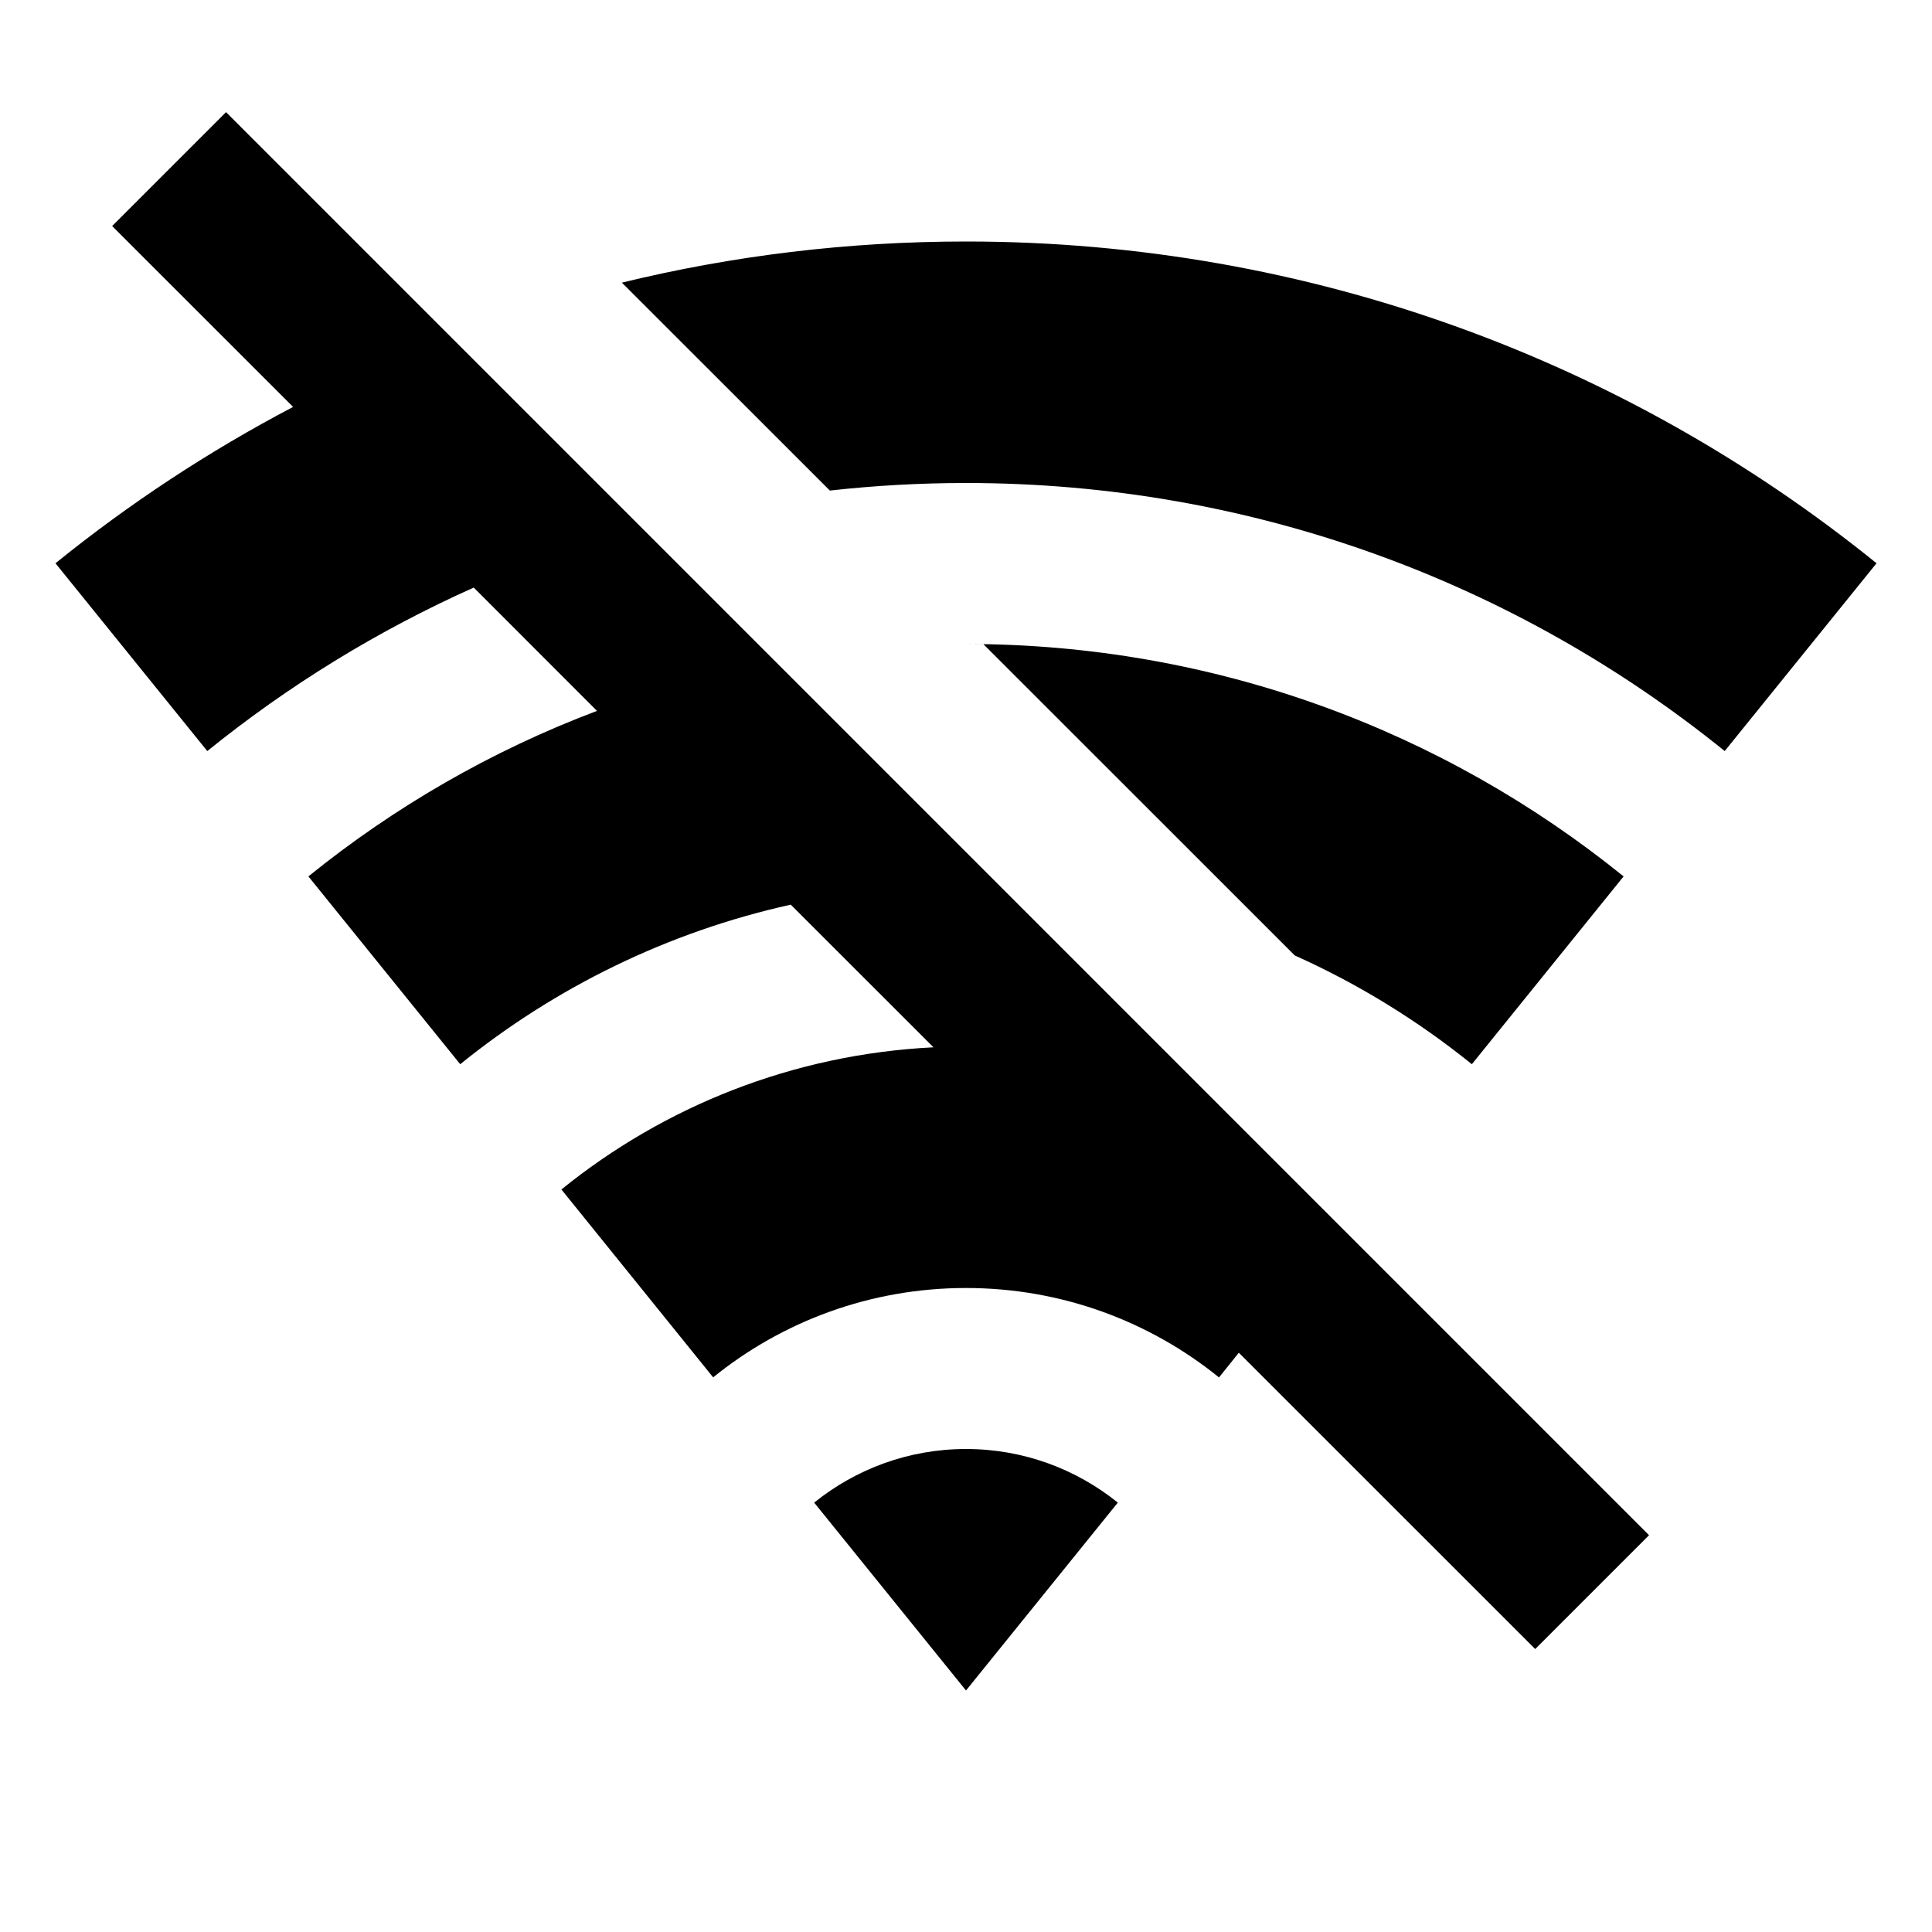
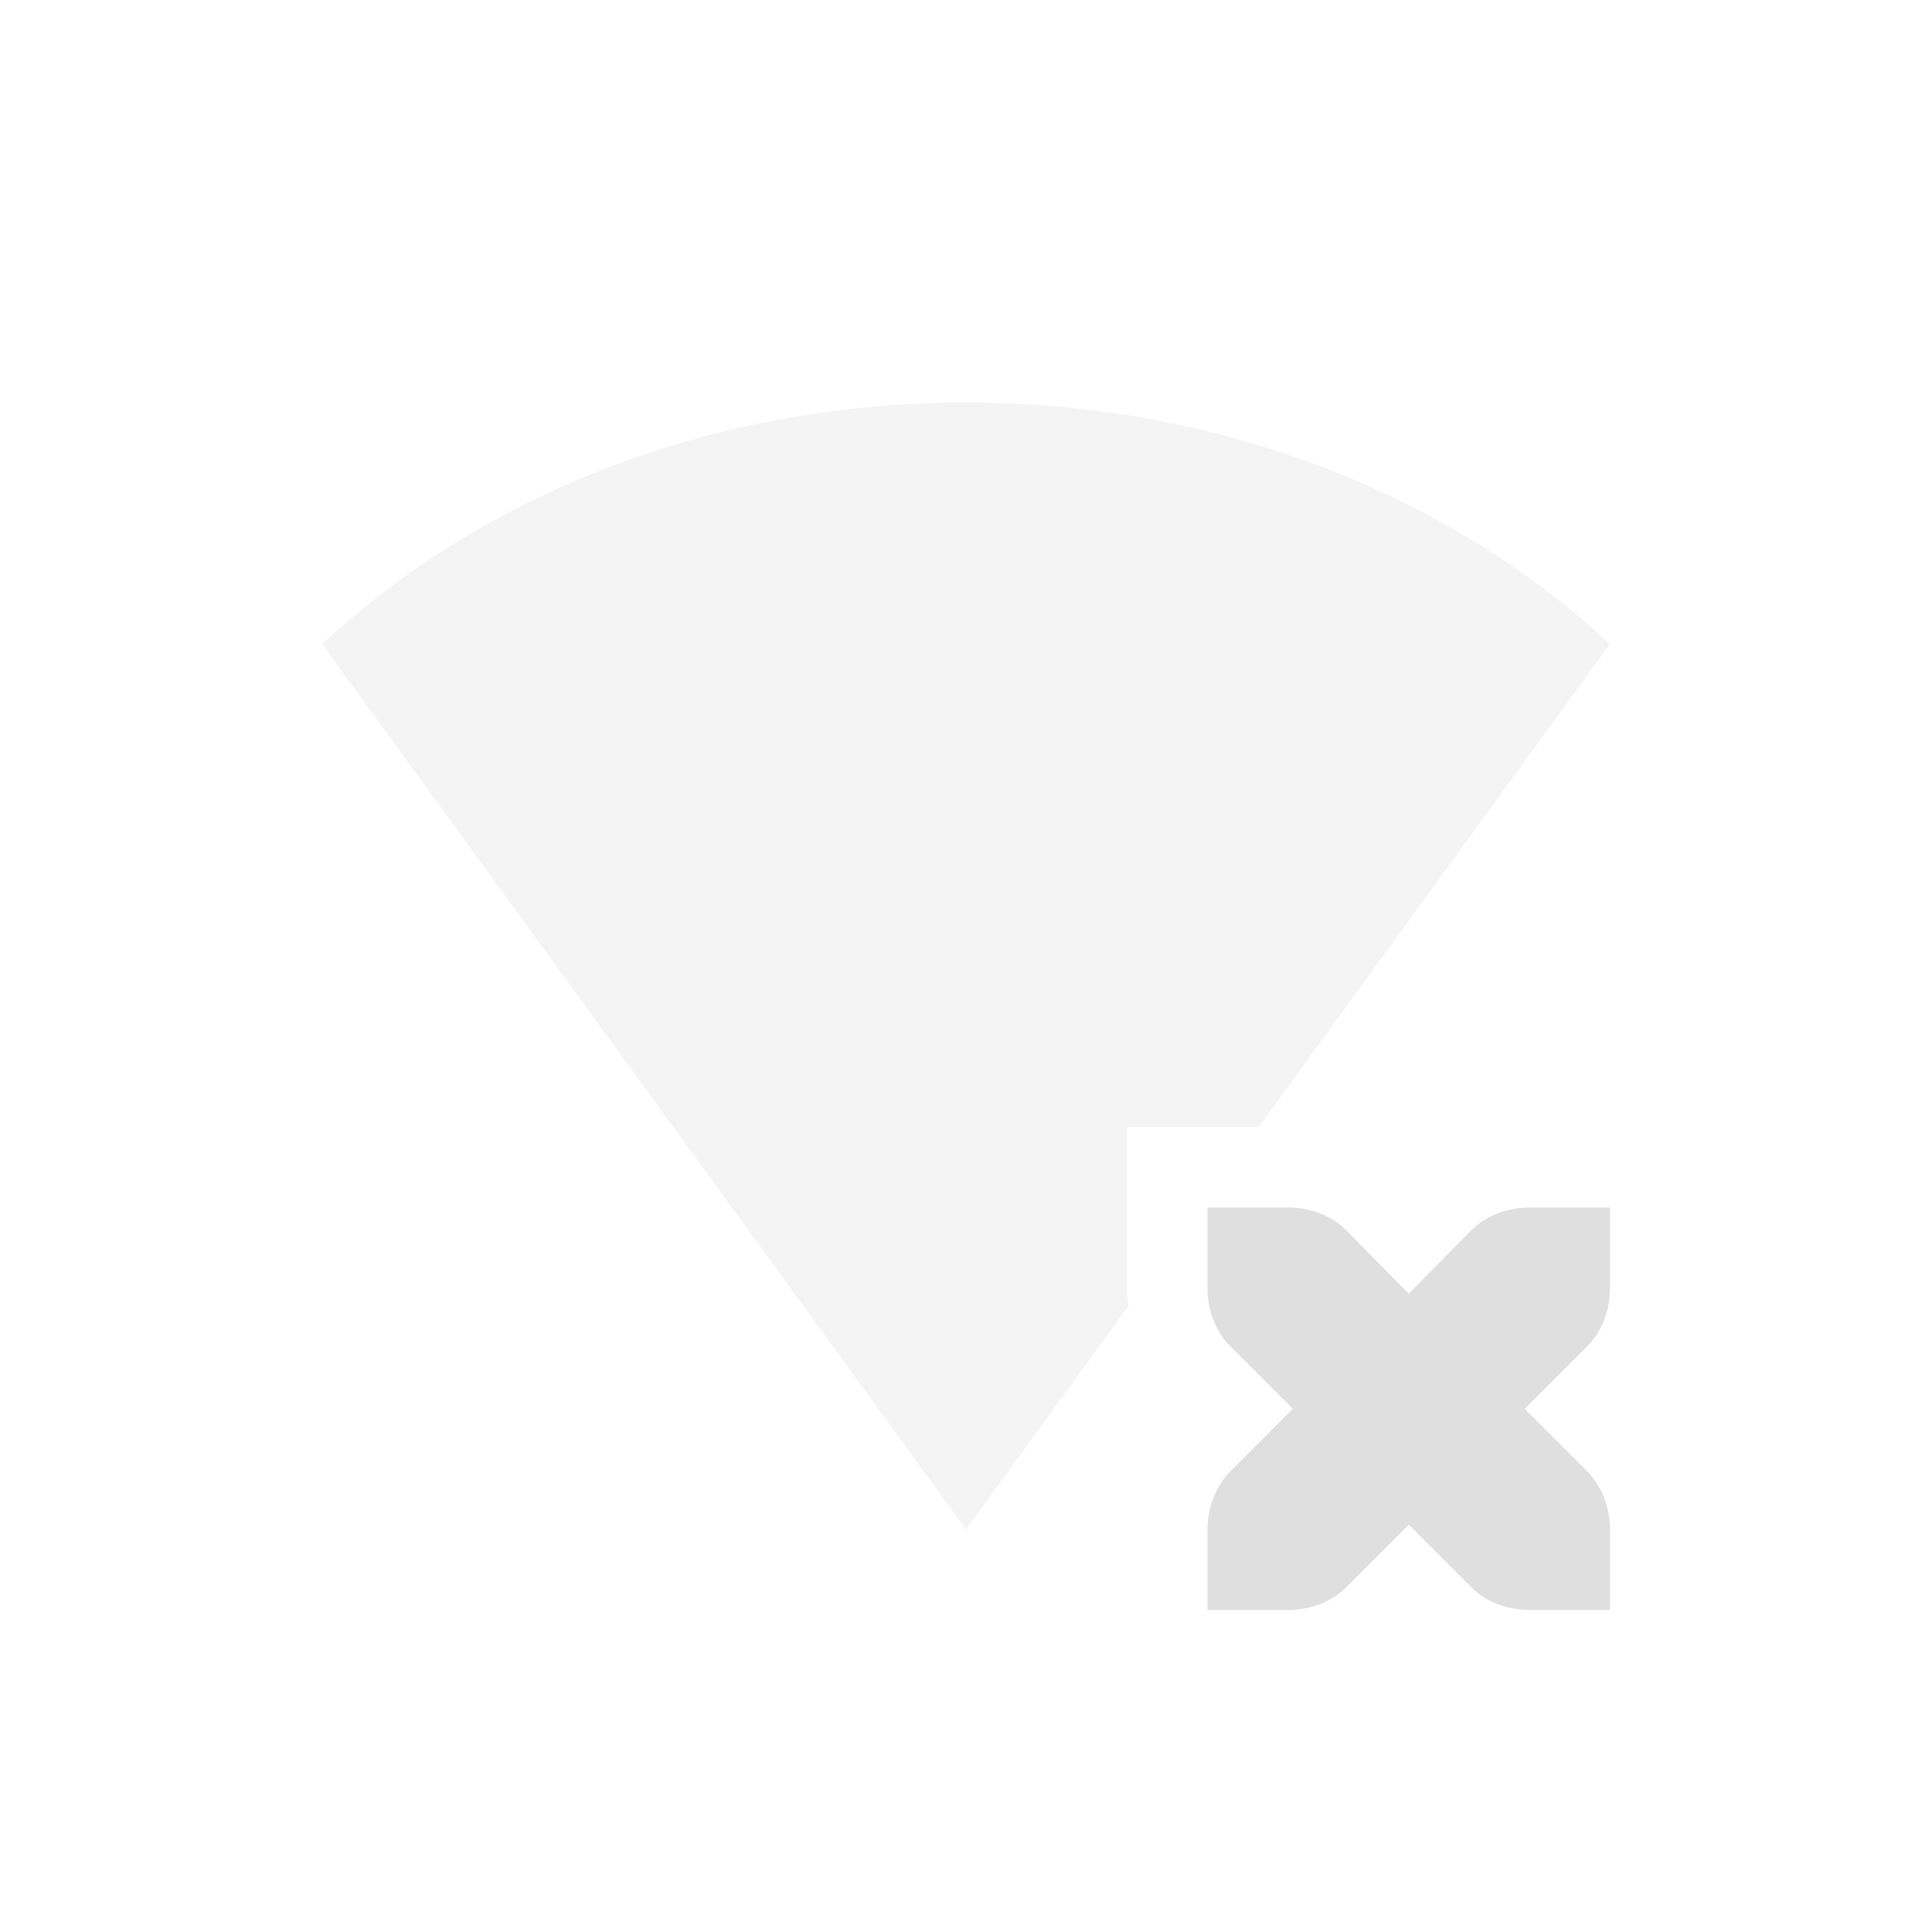
- <svg xmlns="http://www.w3.org/2000/svg" viewBox="0 0 24 24" fill="currentColor">
-   <path d="M12 18C12.714 18 13.37 18.25 13.886 18.666L12 21L10.114 18.666C10.63 18.25 11.286 18 12 18ZM2.808 1.393L20.485 19.071L19.071 20.485L15.389 16.804L15.143 17.111C14.284 16.416 13.191 16 12 16C10.81 16 9.717 16.416 8.859 17.11L6.974 14.776C8.25 13.744 9.849 13.097 11.596 13.01L9.823 11.238C8.293 11.577 6.894 12.268 5.717 13.22L3.831 10.887C4.899 10.023 6.108 9.324 7.416 8.831L5.885 7.299C4.691 7.833 3.579 8.518 2.575 9.33L0.689 6.997C1.604 6.257 2.592 5.606 3.641 5.055L1.393 2.808L2.808 1.393ZM16.084 11.869L12.216 8.002L12 8C15.095 8 17.937 9.081 20.169 10.887L18.284 13.22C17.616 12.681 16.878 12.225 16.084 11.869ZM12 3C16.285 3 20.22 4.497 23.311 6.997L21.425 9.33C18.85 7.247 15.571 6 12 6C11.428 6 10.864 6.032 10.309 6.094L7.725 3.511C9.095 3.177 10.527 3 12 3Z" />
+ <svg xmlns="http://www.w3.org/2000/svg" width="24" height="24" version="1.1">
+   <defs>
+     <style id="current-color-scheme" type="text/css">
+    .ColorScheme-Text { color:#dfdfdf; } .ColorScheme-Highlight { color:#4285f4; } .ColorScheme-NeutralText { color:#ff9800; } .ColorScheme-PositiveText { color:#4caf50; } .ColorScheme-NegativeText { color:#f44336; }
+   </style>
+   </defs>
+   <path style="fill:currentColor" class="ColorScheme-Text" d="m 15,15 v 1 c 0,0.28 0.1,0.54 0.28,0.72 l 0.78,0.78 -0.78,0.78 C 15.1,18.47 15,18.73 15,19 v 1 h 1 c 0.28,0 0.54,-0.1 0.72,-0.28 l 0.78,-0.78 0.78,0.78 C 18.46,19.9 18.73,20 19,20 h 1 v -1 c 0,-0.27 -0.1,-0.53 -0.28,-0.72 L 18.94,17.5 19.72,16.72 C 19.9,16.54 20,16.28 20,16 v -1 h -1 c -0.27,0 -0.54,0.1 -0.72,0.28 L 17.5,16.07 16.72,15.28 C 16.54,15.1 16.28,15 16,15 Z" />
+   <path style="opacity:.35;fill:currentColor" class="ColorScheme-Text" d="M 12,5 C 8.949,5 6.081,6.073 4,8 l 8,11 2.02,-2.777 C 14.012,16.148 14,16.075 14,16 v -1 -1 h 1.637 L 20,8 C 17.919,6.073 15.051,5 12,5 Z" />
</svg>
